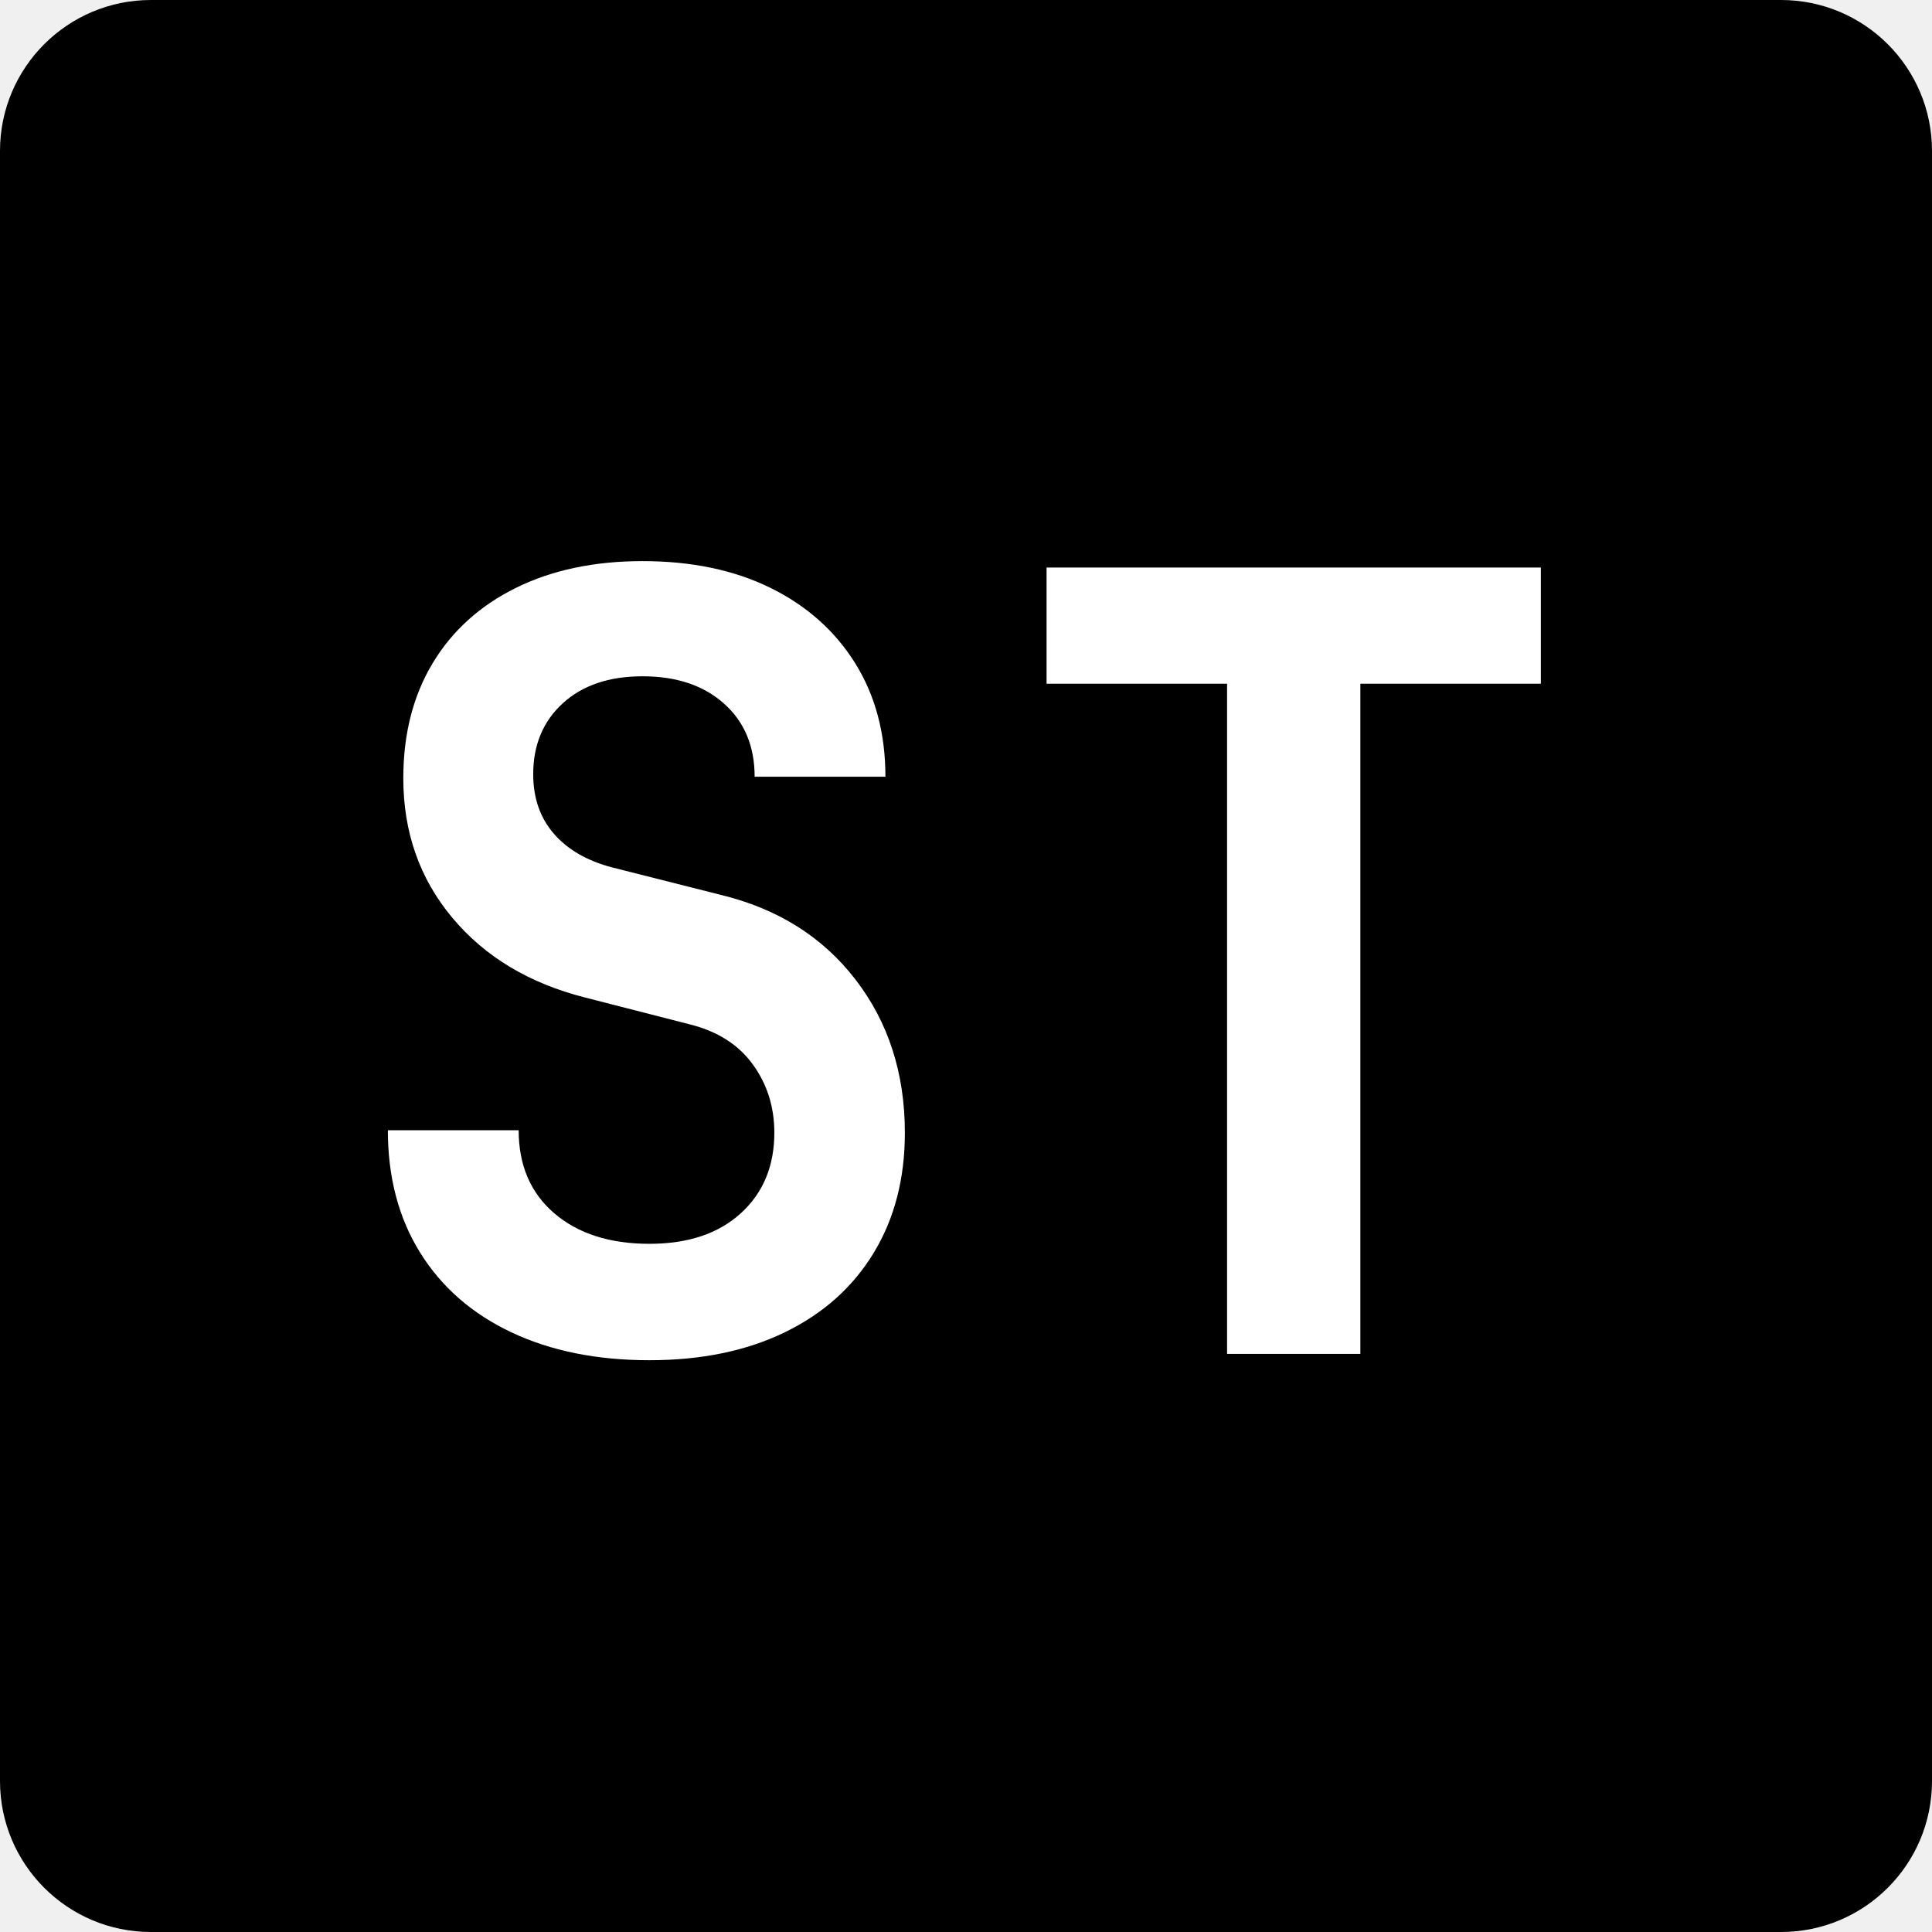
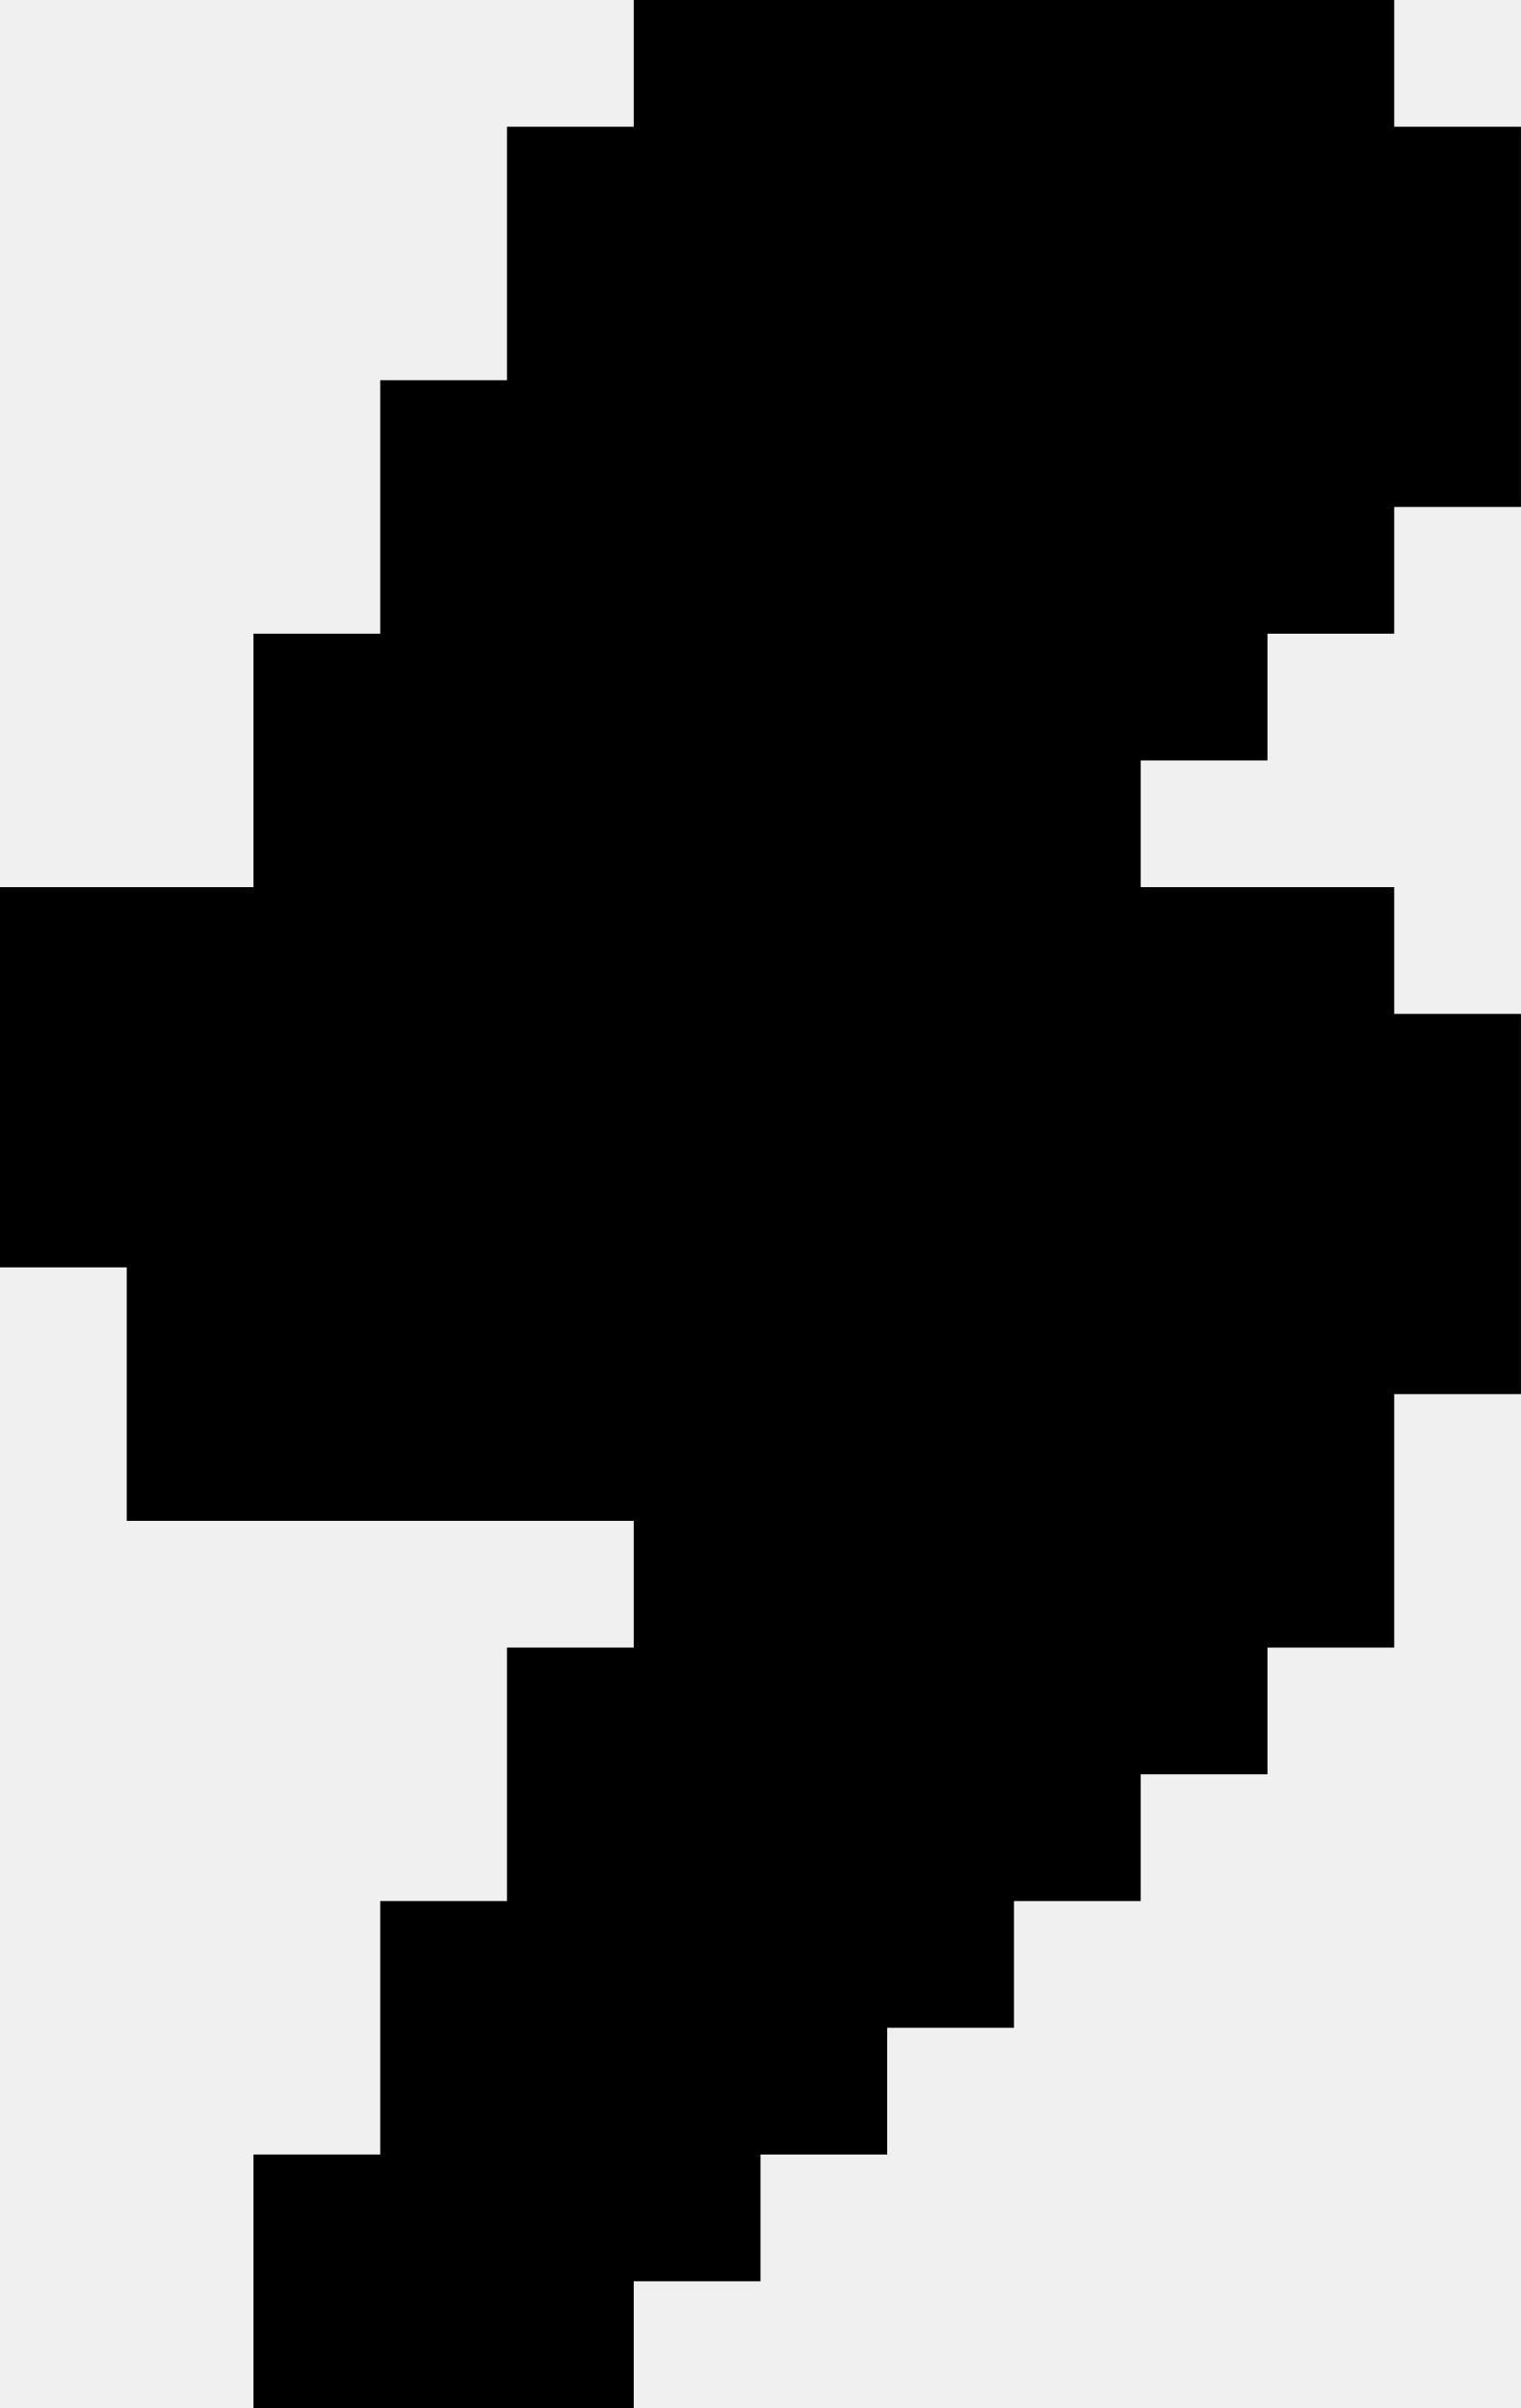
- <svg xmlns="http://www.w3.org/2000/svg" width="128" height="128" viewBox="0 0 128 128" fill="none">
-   <path d="M0 10C0 4.477 4.477 0 10 0H118C123.523 0 128 4.477 128 10V118C128 123.523 123.523 128 118 128H10C4.477 128 0 123.523 0 118V10Z" fill="black" />
-   <path d="M 69.338 37.6 L 102.086 37.6 L 102.086 45.3 L 90.127 45.3 L 90.127 89.7 L 81.297 89.7 L 81.297 45.3 L 69.338 45.3 Z M 43.023 90.118 C 39.536 90.118 36.489 89.502 33.881 88.27 C 31.273 87.039 29.257 85.278 27.833 82.987 C 26.409 80.697 25.697 77.995 25.697 74.882 L 34.363 74.882 C 34.363 77.201 35.15 79.035 36.723 80.384 C 38.297 81.732 40.397 82.406 43.023 82.406 C 45.583 82.406 47.602 81.731 49.082 80.381 C 50.562 79.031 51.302 77.253 51.302 75.046 C 51.302 73.333 50.825 71.823 49.87 70.513 C 48.916 69.204 47.527 68.322 45.704 67.868 L 38.778 66.092 C 35.062 65.151 32.124 63.386 29.962 60.798 C 27.8 58.209 26.72 55.13 26.72 51.561 C 26.72 48.639 27.366 46.101 28.659 43.948 C 29.951 41.795 31.793 40.128 34.183 38.947 C 36.574 37.767 39.37 37.176 42.571 37.176 C 45.819 37.176 48.643 37.767 51.043 38.947 C 53.444 40.128 55.313 41.79 56.653 43.933 C 57.992 46.077 58.662 48.586 58.662 51.461 L 49.997 51.461 C 49.997 49.438 49.321 47.823 47.969 46.616 C 46.617 45.409 44.817 44.806 42.571 44.806 C 40.352 44.806 38.59 45.402 37.285 46.596 C 35.979 47.789 35.327 49.355 35.327 51.295 C 35.327 52.875 35.785 54.19 36.7 55.243 C 37.615 56.295 38.908 57.039 40.578 57.474 L 47.716 59.278 C 51.51 60.192 54.497 62.065 56.678 64.897 C 58.859 67.729 59.95 71.112 59.95 75.046 C 59.95 78.086 59.262 80.739 57.885 83.006 C 56.508 85.273 54.549 87.025 52.007 88.262 C 49.466 89.499 46.471 90.118 43.023 90.118 Z" fill="white" />
+ <svg xmlns="http://www.w3.org/2000/svg" width="12" height="19" viewBox="0 0 12 19" fill="none">
+   <path d="M5 0L11 0L11 1L12 1L12 4L11 4L11 5L10 5L10 6L9 6L9 7L11 7L11 8L12 8L12 11L11 11L11 13L10 13L10 14L9 14L9 15L8 15L8 16L7 16L7 17L6 17L6 18L5 18L5 19L2 19L2 17L3 17L3 15L4 15L4 13L5 13L5 12L1 12L1 10L0 10L0 7L2 7L2 5L3 5L3 3L4 3L4 1L5 1Z" fill="black" />
</svg>
